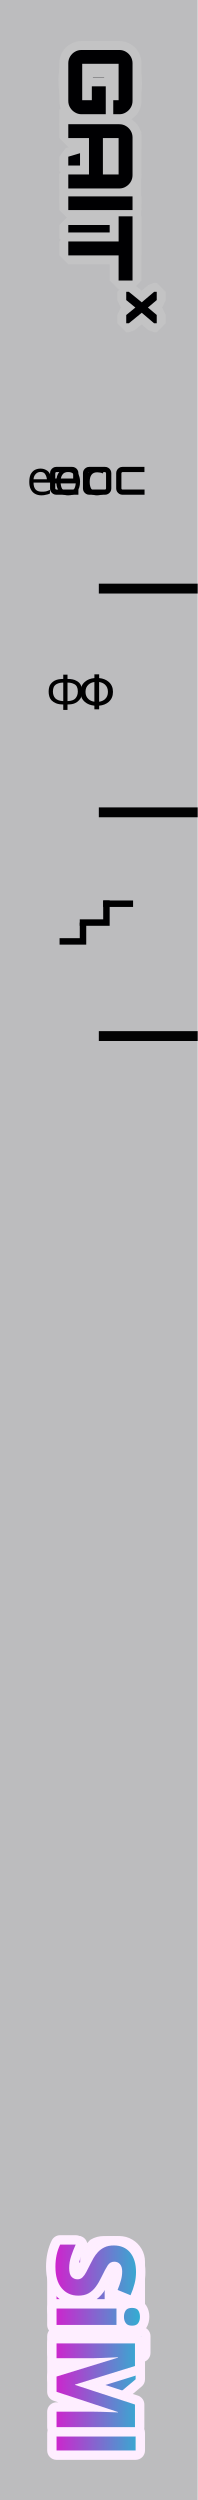
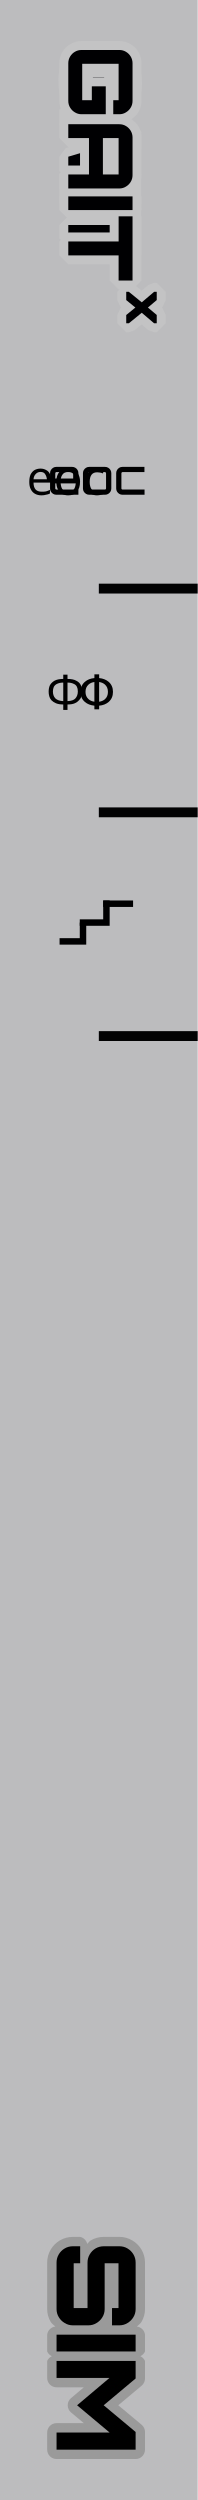
<svg xmlns="http://www.w3.org/2000/svg" xmlns:xlink="http://www.w3.org/1999/xlink" id="svg5" version="1.1" viewBox="0 0 10.16 128.5" height="128.5mm" width="10.16mm" xml:space="preserve">
  <defs id="defs2">
    <linearGradient id="linearGradient7378">
      <stop style="stop-color:#bd91df;stop-opacity:1;" offset="0" id="stop12941" />
      <stop style="stop-color:#28c6ff;stop-opacity:1;" offset="1" id="stop12943" />
    </linearGradient>
    <rect x="-362.746" y="242.835" width="272.943" height="175.773" id="rect2576" />
    <rect x="0" y="456.791" width="76.8" height="28.878" id="rect405" />
    <linearGradient id="linearGradient1445">
      <stop style="stop-color:#e0e8f3;stop-opacity:1;" offset="0" id="stop1441" />
      <stop style="stop-color:#e0e8f3;stop-opacity:0;" offset="1" id="stop1443" />
    </linearGradient>
    <rect x="7.071" y="69.296" width="26.163" height="19.092" id="rect292" />
    <rect x="7.071" y="69.296" width="26.163" height="19.092" id="rect374" />
    <linearGradient xlink:href="#linearGradient1445" id="linearGradient1451" x1="2.957" y1="5.593" x2="17.363" y2="5.593" gradientUnits="userSpaceOnUse" />
    <rect x="-362.746" y="242.835" width="272.943" height="175.773" id="rect725" />
    <rect x="-362.746" y="242.835" width="272.943" height="175.773" id="rect806" />
    <rect x="-362.746" y="242.835" width="272.943" height="175.773" id="rect872" />
    <mask maskUnits="userSpaceOnUse" id="mask12356-9">
      <path style="fill:#ff00ff;stroke:#fe5aff;stroke-width:0.102;stroke-linejoin:bevel;stroke-dasharray:none;stroke-opacity:1;paint-order:stroke fill markers" d="m 4.247,120.102 1e-7,-40.771 H 16.338 v 40.771 z" id="path12358-1" />
    </mask>
    <mask maskUnits="userSpaceOnUse" id="mask12412-7">
      <path style="fill:#ff00ff;stroke:#fe5aff;stroke-width:0.102;stroke-linejoin:bevel;stroke-dasharray:none;stroke-opacity:1;paint-order:stroke fill markers" d="m 4.247,120.102 1e-7,-40.771 H 16.338 v 40.771 z" id="path12414-0" />
    </mask>
    <mask maskUnits="userSpaceOnUse" id="mask12412-8">
      <path style="fill:#ff00ff;stroke:#fe5aff;stroke-width:0.102;stroke-linejoin:bevel;stroke-dasharray:none;stroke-opacity:1;paint-order:stroke fill markers" d="m 4.247,120.102 1e-7,-40.771 H 16.338 v 40.771 z" id="path12414-9" />
    </mask>
    <mask maskUnits="userSpaceOnUse" id="mask12352-9">
      <path style="fill:#ff00ff;stroke:#fe5aff;stroke-width:0.102;stroke-linejoin:bevel;stroke-dasharray:none;stroke-opacity:1;paint-order:stroke fill markers" d="m 4.247,120.102 1e-7,-40.771 H 16.338 v 40.771 z" id="path12354-1" />
    </mask>
    <mask maskUnits="userSpaceOnUse" id="mask12428-3">
      <path style="fill:#ff00ff;stroke:#fe5aff;stroke-width:0.102;stroke-linejoin:bevel;stroke-dasharray:none;stroke-opacity:1;paint-order:stroke fill markers" d="m 4.247,120.102 1e-7,-40.771 H 16.338 v 40.771 z" id="path12430-2" />
    </mask>
    <mask maskUnits="userSpaceOnUse" id="mask12428-6">
      <path style="fill:#ff00ff;stroke:#fe5aff;stroke-width:0.102;stroke-linejoin:bevel;stroke-dasharray:none;stroke-opacity:1;paint-order:stroke fill markers" d="m 4.247,120.102 1e-7,-40.771 H 16.338 v 40.771 z" id="path12430-5" />
    </mask>
    <clipPath clipPathUnits="userSpaceOnUse" id="clipPath4444">
      <path style="display:inline;fill:#ff00ff;stroke:#fe5aff;stroke-width:0.102;stroke-linejoin:bevel;stroke-dasharray:none;stroke-opacity:1;paint-order:stroke fill markers" d="m 4.247,120.102 1e-7,-40.771 H 16.338 v 40.771 z" id="path4446" />
    </clipPath>
    <linearGradient xlink:href="#linearGradient5347" id="linearGradient744-8" gradientUnits="userSpaceOnUse" x1="-333.707" y1="244.45" x2="-333.707" y2="264.524" />
    <linearGradient id="linearGradient5347">
      <stop style="stop-color:#10ccd2;stop-opacity:1;" offset="0" id="stop5343" />
      <stop style="stop-color:#cd25cd;stop-opacity:1;" offset="1" id="stop5345" />
    </linearGradient>
    <rect x="-362.746" y="242.835" width="60.788" height="29.02" id="rect2576-0" />
    <rect x="-362.746" y="242.835" width="60.788" height="29.02" id="rect7641" />
    <linearGradient xlink:href="#linearGradient5347" id="linearGradient344" gradientUnits="userSpaceOnUse" x1="-333.707" y1="244.45" x2="-333.707" y2="264.524" />
    <linearGradient xlink:href="#linearGradient5347" id="linearGradient670" gradientUnits="userSpaceOnUse" x1="-333.707" y1="244.45" x2="-333.707" y2="264.524" />
    <linearGradient xlink:href="#linearGradient5347" id="linearGradient672" gradientUnits="userSpaceOnUse" x1="-333.707" y1="244.45" x2="-333.707" y2="264.524" />
    <linearGradient xlink:href="#linearGradient5347" id="linearGradient674" gradientUnits="userSpaceOnUse" x1="-333.707" y1="244.45" x2="-333.707" y2="264.524" />
    <linearGradient xlink:href="#linearGradient5347" id="linearGradient676" gradientUnits="userSpaceOnUse" x1="-333.707" y1="244.45" x2="-333.707" y2="264.524" />
    <linearGradient xlink:href="#linearGradient5347" id="linearGradient678" gradientUnits="userSpaceOnUse" x1="-333.707" y1="244.45" x2="-333.707" y2="264.524" />
    <linearGradient xlink:href="#linearGradient5347" id="linearGradient680" gradientUnits="userSpaceOnUse" x1="-333.707" y1="244.45" x2="-333.707" y2="264.524" />
    <linearGradient id="linearGradient5269">
      <stop style="stop-color:#bc9051;stop-opacity:1;" offset="0" id="stop5267" />
    </linearGradient>
    <rect x="-362.746" y="242.835" width="272.943" height="175.773" id="rect2576-04" />
    <rect x="0" y="456.791" width="76.8" height="28.878" id="rect405-5" />
    <rect x="7.071" y="69.296" width="26.163" height="19.092" id="rect292-8" />
    <rect x="7.071" y="69.296" width="26.163" height="19.092" id="rect374-4" />
    <rect x="-362.746" y="242.835" width="272.943" height="175.773" id="rect725-7" />
    <rect x="-362.746" y="242.835" width="272.943" height="175.773" id="rect806-05" />
    <rect x="-362.746" y="242.835" width="272.943" height="175.773" id="rect872-7" />
    <mask maskUnits="userSpaceOnUse" id="mask12356-9-69">
      <path style="fill:#ff00ff;stroke:#fe5aff;stroke-width:0.102;stroke-linejoin:bevel;stroke-dasharray:none;stroke-opacity:1;paint-order:stroke fill markers" d="m 4.247,120.102 1e-7,-40.771 H 16.338 v 40.771 z" id="path12358-1-5" />
    </mask>
    <mask maskUnits="userSpaceOnUse" id="mask12412-7-21">
      <path style="fill:#ff00ff;stroke:#fe5aff;stroke-width:0.102;stroke-linejoin:bevel;stroke-dasharray:none;stroke-opacity:1;paint-order:stroke fill markers" d="m 4.247,120.102 1e-7,-40.771 H 16.338 v 40.771 z" id="path12414-0-7" />
    </mask>
    <mask maskUnits="userSpaceOnUse" id="mask12412-8-2">
      <path style="fill:#ff00ff;stroke:#fe5aff;stroke-width:0.102;stroke-linejoin:bevel;stroke-dasharray:none;stroke-opacity:1;paint-order:stroke fill markers" d="m 4.247,120.102 1e-7,-40.771 H 16.338 v 40.771 z" id="path12414-9-2" />
    </mask>
    <mask maskUnits="userSpaceOnUse" id="mask12352-9-2">
      <path style="fill:#ff00ff;stroke:#fe5aff;stroke-width:0.102;stroke-linejoin:bevel;stroke-dasharray:none;stroke-opacity:1;paint-order:stroke fill markers" d="m 4.247,120.102 1e-7,-40.771 H 16.338 v 40.771 z" id="path12354-1-5" />
    </mask>
    <mask maskUnits="userSpaceOnUse" id="mask12428-3-7">
      <path style="fill:#ff00ff;stroke:#fe5aff;stroke-width:0.102;stroke-linejoin:bevel;stroke-dasharray:none;stroke-opacity:1;paint-order:stroke fill markers" d="m 4.247,120.102 1e-7,-40.771 H 16.338 v 40.771 z" id="path12430-2-19" />
    </mask>
    <mask maskUnits="userSpaceOnUse" id="mask12428-6-9">
      <path style="fill:#ff00ff;stroke:#fe5aff;stroke-width:0.102;stroke-linejoin:bevel;stroke-dasharray:none;stroke-opacity:1;paint-order:stroke fill markers" d="m 4.247,120.102 1e-7,-40.771 H 16.338 v 40.771 z" id="path12430-5-2" />
    </mask>
    <clipPath clipPathUnits="userSpaceOnUse" id="clipPath4444-0">
      <path style="display:inline;fill:#ff00ff;stroke:#fe5aff;stroke-width:0.102;stroke-linejoin:bevel;stroke-dasharray:none;stroke-opacity:1;paint-order:stroke fill markers" d="m 4.247,120.102 1e-7,-40.771 H 16.338 v 40.771 z" id="path4446-4" />
    </clipPath>
    <rect x="-362.746" y="242.835" width="272.943" height="175.773" id="rect30022" />
    <rect x="-362.746" y="242.835" width="272.943" height="175.773" id="rect2576-2" />
    <rect x="0" y="456.791" width="76.8" height="28.878" id="rect405-8" />
    <rect x="7.071" y="69.296" width="26.163" height="19.092" id="rect292-9" />
    <rect x="7.071" y="69.296" width="26.163" height="19.092" id="rect374-2" />
    <rect x="-362.746" y="242.835" width="272.943" height="175.773" id="rect725-6" />
    <rect x="-362.746" y="242.835" width="272.943" height="175.773" id="rect806-0" />
    <rect x="-362.746" y="242.835" width="272.943" height="175.773" id="rect872-1" />
    <mask maskUnits="userSpaceOnUse" id="mask12356-9-6">
      <path style="fill:#ff00ff;stroke:#fe5aff;stroke-width:0.102;stroke-linejoin:bevel;stroke-dasharray:none;stroke-opacity:1;paint-order:stroke fill markers" d="m 4.247,120.102 1e-7,-40.771 H 16.338 v 40.771 z" id="path12358-1-9" />
    </mask>
    <mask maskUnits="userSpaceOnUse" id="mask12412-7-2">
      <path style="fill:#ff00ff;stroke:#fe5aff;stroke-width:0.102;stroke-linejoin:bevel;stroke-dasharray:none;stroke-opacity:1;paint-order:stroke fill markers" d="m 4.247,120.102 1e-7,-40.771 H 16.338 v 40.771 z" id="path12414-0-3" />
    </mask>
    <mask maskUnits="userSpaceOnUse" id="mask12412-8-4">
      <path style="fill:#ff00ff;stroke:#fe5aff;stroke-width:0.102;stroke-linejoin:bevel;stroke-dasharray:none;stroke-opacity:1;paint-order:stroke fill markers" d="m 4.247,120.102 1e-7,-40.771 H 16.338 v 40.771 z" id="path12414-9-9" />
    </mask>
    <mask maskUnits="userSpaceOnUse" id="mask12352-9-9">
      <path style="fill:#ff00ff;stroke:#fe5aff;stroke-width:0.102;stroke-linejoin:bevel;stroke-dasharray:none;stroke-opacity:1;paint-order:stroke fill markers" d="m 4.247,120.102 1e-7,-40.771 H 16.338 v 40.771 z" id="path12354-1-9" />
    </mask>
    <mask maskUnits="userSpaceOnUse" id="mask12428-3-6">
      <path style="fill:#ff00ff;stroke:#fe5aff;stroke-width:0.102;stroke-linejoin:bevel;stroke-dasharray:none;stroke-opacity:1;paint-order:stroke fill markers" d="m 4.247,120.102 1e-7,-40.771 H 16.338 v 40.771 z" id="path12430-2-1" />
    </mask>
    <mask maskUnits="userSpaceOnUse" id="mask12428-6-2">
      <path style="fill:#ff00ff;stroke:#fe5aff;stroke-width:0.102;stroke-linejoin:bevel;stroke-dasharray:none;stroke-opacity:1;paint-order:stroke fill markers" d="m 4.247,120.102 1e-7,-40.771 H 16.338 v 40.771 z" id="path12430-5-8" />
    </mask>
    <clipPath clipPathUnits="userSpaceOnUse" id="clipPath4444-4">
      <path style="display:inline;fill:#ff00ff;stroke:#fe5aff;stroke-width:0.102;stroke-linejoin:bevel;stroke-dasharray:none;stroke-opacity:1;paint-order:stroke fill markers" d="m 4.247,120.102 1e-7,-40.771 H 16.338 v 40.771 z" id="path4446-9" />
    </clipPath>
    <rect x="-362.746" y="242.835" width="60.788" height="29.02" id="rect2576-0-6" />
    <rect x="-362.746" y="242.835" width="60.788" height="29.02" id="rect2835" />
    <rect x="-362.746" y="242.835" width="60.788" height="29.02" id="rect12331" />
    <rect x="-362.746" y="242.835" width="60.788" height="29.02" id="rect12359" />
    <rect x="7.071" y="69.296" width="26.163" height="19.092" id="rect292-5" />
    <rect x="7.071" y="69.296" width="26.163" height="19.092" id="rect374-5" />
    <rect x="-362.746" y="242.835" width="272.943" height="175.773" id="rect2576-02" />
    <rect x="0" y="456.791" width="76.8" height="28.878" id="rect405-55" />
    <rect x="7.071" y="69.296" width="26.163" height="19.092" id="rect292-4" />
    <rect x="7.071" y="69.296" width="26.163" height="19.092" id="rect374-6" />
    <rect x="-362.746" y="242.835" width="272.943" height="175.773" id="rect725-0" />
    <rect x="-362.746" y="242.835" width="272.943" height="175.773" id="rect806-8" />
    <rect x="-362.746" y="242.835" width="272.943" height="175.773" id="rect872-3" />
    <mask maskUnits="userSpaceOnUse" id="mask12356-9-0">
      <path style="fill:#ff00ff;stroke:#fe5aff;stroke-width:0.102;stroke-linejoin:bevel;stroke-dasharray:none;stroke-opacity:1;paint-order:stroke fill markers" d="m 4.247,120.102 1e-7,-40.771 H 16.338 v 40.771 z" id="path12358-1-95" />
    </mask>
    <mask maskUnits="userSpaceOnUse" id="mask12412-7-0">
      <path style="fill:#ff00ff;stroke:#fe5aff;stroke-width:0.102;stroke-linejoin:bevel;stroke-dasharray:none;stroke-opacity:1;paint-order:stroke fill markers" d="m 4.247,120.102 1e-7,-40.771 H 16.338 v 40.771 z" id="path12414-0-37" />
    </mask>
    <mask maskUnits="userSpaceOnUse" id="mask12412-8-3">
      <path style="fill:#ff00ff;stroke:#fe5aff;stroke-width:0.102;stroke-linejoin:bevel;stroke-dasharray:none;stroke-opacity:1;paint-order:stroke fill markers" d="m 4.247,120.102 1e-7,-40.771 H 16.338 v 40.771 z" id="path12414-9-99" />
    </mask>
    <mask maskUnits="userSpaceOnUse" id="mask12352-9-1">
      <path style="fill:#ff00ff;stroke:#fe5aff;stroke-width:0.102;stroke-linejoin:bevel;stroke-dasharray:none;stroke-opacity:1;paint-order:stroke fill markers" d="m 4.247,120.102 1e-7,-40.771 H 16.338 v 40.771 z" id="path12354-1-8" />
    </mask>
    <mask maskUnits="userSpaceOnUse" id="mask12428-3-3">
      <path style="fill:#ff00ff;stroke:#fe5aff;stroke-width:0.102;stroke-linejoin:bevel;stroke-dasharray:none;stroke-opacity:1;paint-order:stroke fill markers" d="m 4.247,120.102 1e-7,-40.771 H 16.338 v 40.771 z" id="path12430-2-2" />
    </mask>
    <mask maskUnits="userSpaceOnUse" id="mask12428-6-94">
      <path style="fill:#ff00ff;stroke:#fe5aff;stroke-width:0.102;stroke-linejoin:bevel;stroke-dasharray:none;stroke-opacity:1;paint-order:stroke fill markers" d="m 4.247,120.102 1e-7,-40.771 H 16.338 v 40.771 z" id="path12430-5-7" />
    </mask>
    <clipPath clipPathUnits="userSpaceOnUse" id="clipPath4444-5">
      <path style="display:inline;fill:#ff00ff;stroke:#fe5aff;stroke-width:0.102;stroke-linejoin:bevel;stroke-dasharray:none;stroke-opacity:1;paint-order:stroke fill markers" d="m 4.247,120.102 1e-7,-40.771 H 16.338 v 40.771 z" id="path4446-6" />
    </clipPath>
    <rect x="-362.746" y="242.835" width="272.943" height="175.773" id="rect30022-2" />
    <rect x="-362.746" y="242.835" width="272.943" height="175.773" id="rect2576-2-0" />
    <rect x="0" y="456.791" width="76.8" height="28.878" id="rect405-8-1" />
    <rect x="7.071" y="69.296" width="26.163" height="19.092" id="rect292-9-0" />
    <rect x="7.071" y="69.296" width="26.163" height="19.092" id="rect374-2-3" />
    <rect x="-362.746" y="242.835" width="272.943" height="175.773" id="rect725-6-1" />
    <rect x="-362.746" y="242.835" width="272.943" height="175.773" id="rect806-0-4" />
    <rect x="-362.746" y="242.835" width="272.943" height="175.773" id="rect872-1-0" />
    <mask maskUnits="userSpaceOnUse" id="mask12356-9-6-9">
      <path style="fill:#ff00ff;stroke:#fe5aff;stroke-width:0.102;stroke-linejoin:bevel;stroke-dasharray:none;stroke-opacity:1;paint-order:stroke fill markers" d="m 4.247,120.102 1e-7,-40.771 H 16.338 v 40.771 z" id="path12358-1-9-4" />
    </mask>
    <mask maskUnits="userSpaceOnUse" id="mask12412-7-2-9">
      <path style="fill:#ff00ff;stroke:#fe5aff;stroke-width:0.102;stroke-linejoin:bevel;stroke-dasharray:none;stroke-opacity:1;paint-order:stroke fill markers" d="m 4.247,120.102 1e-7,-40.771 H 16.338 v 40.771 z" id="path12414-0-3-4" />
    </mask>
    <mask maskUnits="userSpaceOnUse" id="mask12412-8-4-5">
      <path style="fill:#ff00ff;stroke:#fe5aff;stroke-width:0.102;stroke-linejoin:bevel;stroke-dasharray:none;stroke-opacity:1;paint-order:stroke fill markers" d="m 4.247,120.102 1e-7,-40.771 H 16.338 v 40.771 z" id="path12414-9-9-3" />
    </mask>
    <mask maskUnits="userSpaceOnUse" id="mask12352-9-9-0">
      <path style="fill:#ff00ff;stroke:#fe5aff;stroke-width:0.102;stroke-linejoin:bevel;stroke-dasharray:none;stroke-opacity:1;paint-order:stroke fill markers" d="m 4.247,120.102 1e-7,-40.771 H 16.338 v 40.771 z" id="path12354-1-9-4" />
    </mask>
    <mask maskUnits="userSpaceOnUse" id="mask12428-3-6-8">
      <path style="fill:#ff00ff;stroke:#fe5aff;stroke-width:0.102;stroke-linejoin:bevel;stroke-dasharray:none;stroke-opacity:1;paint-order:stroke fill markers" d="m 4.247,120.102 1e-7,-40.771 H 16.338 v 40.771 z" id="path12430-2-1-5" />
    </mask>
    <mask maskUnits="userSpaceOnUse" id="mask12428-6-2-7">
      <path style="fill:#ff00ff;stroke:#fe5aff;stroke-width:0.102;stroke-linejoin:bevel;stroke-dasharray:none;stroke-opacity:1;paint-order:stroke fill markers" d="m 4.247,120.102 1e-7,-40.771 H 16.338 v 40.771 z" id="path12430-5-8-1" />
    </mask>
    <clipPath clipPathUnits="userSpaceOnUse" id="clipPath4444-4-2">
      <path style="display:inline;fill:#ff00ff;stroke:#fe5aff;stroke-width:0.102;stroke-linejoin:bevel;stroke-dasharray:none;stroke-opacity:1;paint-order:stroke fill markers" d="m 4.247,120.102 1e-7,-40.771 H 16.338 v 40.771 z" id="path4446-9-2" />
    </clipPath>
    <rect x="-362.746" y="242.835" width="60.788" height="29.02" id="rect2576-0-2" />
    <rect x="-362.746" y="242.835" width="60.788" height="29.02" id="rect2835-9" />
    <rect x="-362.746" y="242.835" width="60.788" height="29.02" id="rect12331-6" />
    <rect x="-362.746" y="242.835" width="60.788" height="29.02" id="rect12359-3" />
  </defs>
  <g id="g372" style="display:inline;fill:#e9afaf">
    <rect style="display:inline;opacity:1;fill:#bcbcbe;fill-opacity:1;stroke:none;stroke-width:0.263" id="rect338" width="10.16" height="128.5" x="-2.9143354e-16" y="-2.7755576e-17" />
-     <g aria-label="SiM" transform="matrix(0,0.2645833,-0.2645833,0,72.84951,208.648)" id="text7639" style="font-weight:900;font-size:21.333px;font-family:Orbitron;-inkscape-font-specification:'Orbitron Heavy';text-align:center;white-space:pre;display:inline;fill:url(#linearGradient744-8);stroke:#feeeff;stroke-width:3.647;stroke-linecap:round;stroke-linejoin:round;paint-order:stroke fill markers">
-       <g id="path374" style="fill:url(#linearGradient672)">
-         <path style="color:#000000;-inkscape-font-specification:'Orbitron Heavy';fill:#feeeff;stroke:none;stroke-linecap:butt;stroke-linejoin:miter;-inkscape-stroke:none" d="m -349.217,247.166 c -0.873,0 -1.751,0.237 -2.504,0.68 -0.734,0.432 -1.355,1.056 -1.789,1.789 -0.454,0.753 -0.688,1.638 -0.688,2.514 v 3.029 c 0,0.88 0.231,1.764 0.678,2.523 a 1.824,1.824 0 0 0 0.014,0.021 c 0.167,0.275 0.464,0.432 0.68,0.67 a 1.824,1.824 0 0 0 -1.371,1.371 v 1.43 c 0,0.873 0.235,1.751 0.678,2.504 0.434,0.738 1.061,1.365 1.799,1.799 0.753,0.443 1.631,0.678 2.504,0.678 h 9.045 c 0.869,0 1.746,-0.238 2.492,-0.688 0.727,-0.431 1.344,-1.049 1.775,-1.775 0.46,-0.752 0.715,-1.636 0.715,-2.518 v -3.029 c 0,-0.884 -0.255,-1.777 -0.727,-2.529 -0.163,-0.272 -0.455,-0.429 -0.666,-0.666 a 1.824,1.824 0 0 0 1.393,-1.393 v -1.428 c 0,-0.884 -0.255,-1.777 -0.727,-2.529 -0.431,-0.721 -1.042,-1.338 -1.766,-1.766 -0.746,-0.449 -1.622,-0.688 -2.49,-0.688 z m 9.221,3.695 c 0.153,0.021 0.302,0.033 0.438,0.115 a 1.824,1.824 0 0 0 0.019,0.012 c 0.229,0.135 0.371,0.277 0.506,0.506 a 1.824,1.824 0 0 0 0.033,0.055 c 0.039,0.062 0.03,0.145 0.055,0.205 h -0.158 a 1.824,1.824 0 0 0 -0.893,-0.893 z m -9.451,0.014 a 1.824,1.824 0 0 0 -1.045,1.045 c 0.024,-0.139 0.034,-0.289 0.105,-0.406 a 1.824,1.824 0 0 0 0.012,-0.019 c 0.135,-0.229 0.275,-0.371 0.504,-0.506 0.139,-0.082 0.283,-0.089 0.424,-0.113 z m 11.758,2.986 0.021,0.012 c -0.004,-0.002 -0.01,-0.001 -0.014,-0.004 -0.003,-0.002 -0.005,-0.006 -0.008,-0.008 z m -12.803,1.543 a 1.824,1.824 0 0 0 1.045,1.045 c -0.141,-0.025 -0.285,-0.032 -0.424,-0.113 -0.236,-0.139 -0.376,-0.285 -0.506,-0.496 -0.077,-0.134 -0.091,-0.286 -0.115,-0.436 z m 10.494,1.471 c 0.154,0.02 0.303,0.035 0.439,0.117 a 1.824,1.824 0 0 0 0.019,0.014 c 0.229,0.135 0.371,0.275 0.506,0.504 a 1.824,1.824 0 0 0 0.033,0.055 c 0.081,0.128 0.094,0.274 0.115,0.424 a 1.824,1.824 0 0 0 -1.113,-1.113 z m 1.109,4.496 c -0.021,0.149 -0.032,0.291 -0.125,0.441 a 1.824,1.824 0 0 0 -0.019,0.035 c -0.135,0.229 -0.277,0.369 -0.506,0.504 a 1.824,1.824 0 0 0 -0.019,0.012 c -0.136,0.083 -0.285,0.097 -0.439,0.117 a 1.824,1.824 0 0 0 1.109,-1.109 z m -11.557,0.217 h 0.121 a 1.824,1.824 0 0 0 0.877,0.877 c -0.141,-0.025 -0.285,-0.032 -0.424,-0.113 -0.229,-0.135 -0.369,-0.275 -0.504,-0.504 -0.05,-0.085 -0.043,-0.179 -0.07,-0.26 z" id="path383" />
-         <path style="color:#000000;-inkscape-font-specification:'Orbitron Heavy';fill:url(#linearGradient670);stroke:none;stroke-linecap:butt;stroke-linejoin:miter;-inkscape-stroke:none" d="m -349.216,264.35 q -0.853,0 -1.579,-0.427 -0.725,-0.427 -1.152,-1.152 -0.427,-0.725 -0.427,-1.579 v -1.429 h 3.307 v 1.259 q 0,0 0,0 0,0 0,0 h 8.704 q 0,0 0,0 0,0 0,0 v -2.688 q 0,0 0,0 0,0 0,0 h -8.853 q -0.853,0 -1.579,-0.427 -0.725,-0.427 -1.152,-1.131 -0.427,-0.725 -0.427,-1.6 v -3.029 q 0,-0.875 0.427,-1.579 0.427,-0.725 1.152,-1.152 0.725,-0.427 1.579,-0.427 h 9.045 q 0.853,0 1.557,0.427 0.725,0.427 1.152,1.152 0.448,0.704 0.448,1.579 v 1.429 h -3.349 v -1.259 q 0,0 0,0 0,0 0,0 h -8.704 q 0,0 0,0 0,0 0,0 v 2.688 q 0,0 0,0 0,0 0,0 h 8.896 q 0.853,0 1.557,0.427 0.725,0.427 1.152,1.152 0.448,0.704 0.448,1.579 v 3.029 q 0,0.853 -0.448,1.579 -0.427,0.725 -1.152,1.152 -0.704,0.427 -1.557,0.427 z" id="path385" />
-       </g>
-       <g id="path376" style="fill:url(#linearGradient676)">
-         <path style="color:#000000;-inkscape-font-specification:'Orbitron Heavy';fill:#feeeff;stroke:none;stroke-linecap:butt;stroke-linejoin:miter;-inkscape-stroke:none" d="m -334.752,246.1 a 1.824,1.824 0 0 0 -1.824,1.824 v 3.285 a 1.824,1.824 0 0 0 0.385,0.385 1.824,1.824 0 0 0 -0.385,0.383 v 12.373 a 1.824,1.824 0 0 0 1.824,1.824 h 3.264 a 1.824,1.824 0 0 0 1.824,-1.824 v -12.373 a 1.824,1.824 0 0 0 -0.385,-0.383 1.824,1.824 0 0 0 0.385,-0.385 v -3.285 a 1.824,1.824 0 0 0 -1.824,-1.824 z" id="path389" />
-         <path style="color:#000000;-inkscape-font-specification:'Orbitron Heavy';fill:url(#linearGradient674);stroke:none;stroke-linecap:butt;stroke-linejoin:miter;-inkscape-stroke:none" d="m -334.753,264.35 v 0 -12.373 h 3.264 v 12.373 z m 0,-13.141 v 0 -3.285 h 3.264 v 3.285 z" id="path391" />
-       </g>
-       <g id="path378" style="fill:url(#linearGradient680)">
-         <path style="color:#000000;-inkscape-font-specification:'Orbitron Heavy';fill:#feeeff;stroke:none;stroke-linecap:butt;stroke-linejoin:miter;-inkscape-stroke:none" d="m -329.781,247.166 a 1.824,1.824 0 0 0 -1.824,1.824 v 15.359 a 1.824,1.824 0 0 0 1.824,1.824 h 3.307 a 1.824,1.824 0 0 0 1.822,-1.824 v -5.295 l 2.096,2.482 a 1.824,1.824 0 0 0 2.791,-0.006 l 2.07,-2.471 v 5.289 a 1.824,1.824 0 0 0 1.822,1.824 h 3.328 a 1.824,1.824 0 0 0 1.824,-1.824 v -15.359 a 1.824,1.824 0 0 0 -1.824,-1.824 h -3.434 a 1.824,1.824 0 0 0 -1.4,0.656 l -3.787,4.535 -3.805,-4.539 a 1.824,1.824 0 0 0 -1.398,-0.652 z m 1.822,3.648 h 0.74 l 1.629,1.941 a 1.824,1.824 0 0 0 -2.369,0.826 z m 12.832,0 h 0.758 v 2.775 a 1.824,1.824 0 0 0 -2.355,-0.861 z m -6.75,5.873 a 1.824,1.824 0 0 0 1.402,0.012 l -0.693,0.828 z" id="path395" />
-         <path style="color:#000000;-inkscape-font-specification:'Orbitron Heavy';fill:url(#linearGradient678);stroke:none;stroke-linecap:butt;stroke-linejoin:miter;-inkscape-stroke:none" d="M -329.782,264.35 V 248.99 h 3.413 l 5.205,6.208 5.184,-6.208 h 3.435 v 15.36 h -3.328 v -10.304 l -5.291,6.315 -5.312,-6.293 v 10.283 z" id="path397" />
-       </g>
-     </g>
-     <text xml:space="preserve" transform="matrix(0,0.2645833,-0.2645833,0,72.84959,208.648)" id="text2574-8" style="font-weight:900;font-size:21.333px;font-family:Orbitron;-inkscape-font-specification:'Orbitron Heavy';text-align:center;white-space:pre;shape-inside:url(#rect2576-0);shape-padding:1.651;display:inline;fill:url(#linearGradient344);fill-opacity:1;stroke:#feeeff;stroke-width:3.647;stroke-linecap:round;stroke-linejoin:round;stroke-opacity:1;paint-order:stroke fill markers" x="19.915" y="0">
-       <tspan x="-353.526" y="264.35" id="tspan2">SiM</tspan>
-     </text>
    <g id="g1475" transform="rotate(180,4.874128,4.083687)">
      <text xml:space="preserve" style="font-weight:900;font-size:4.586px;font-family:Orbitron;-inkscape-font-specification:'Orbitron Heavy';display:inline;fill:#000002;fill-opacity:1;stroke:#c3c3c4;stroke-width:0.921;stroke-linecap:round;stroke-linejoin:bevel;stroke-dasharray:none;stroke-opacity:1;paint-order:stroke markers fill;stop-color:#000000" x="-5.855" y="6.238" id="text1" transform="rotate(-90)">
        <tspan id="tspan1" style="font-size:4.586px;fill:#000002;fill-opacity:1;stroke:#c3c3c4;stroke-width:0.921;stroke-dasharray:none;stroke-opacity:1" x="-5.855" y="6.238">GAIT</tspan>
      </text>
      <g id="text1483" transform="rotate(-90,-0.6206208,0.00127881)">
        <path style="color:#000000;-inkscape-font-specification:'Orbitron Heavy';fill:#c3c3c4;stroke-linecap:round;stroke-linejoin:bevel;-inkscape-stroke:none;paint-order:stroke markers fill" d="M 6.213,1.854 5.752,2.314 V 2.449 L 5.861,2.748 6.154,3.09 5.855,3.455 5.752,3.746 v 0.137 l 0.461,0.459 h 0.424 l 0.357,-0.168 0.027,-0.033 0.027,0.033 0.355,0.168 H 7.83 L 8.291,3.883 V 3.746 L 8.186,3.455 7.889,3.09 8.18,2.748 8.291,2.449 V 2.314 L 7.83,1.854 H 7.402 L 7.049,2.018 7.02,2.053 6.988,2.016 6.637,1.854 Z" id="path5" />
        <path style="color:#000000;-inkscape-font-specification:'Orbitron Heavy';fill:#000002;stroke-linecap:round;stroke-linejoin:bevel;-inkscape-stroke:none;paint-order:stroke markers fill" d="m 6.213,3.882 v 0 -0.135 L 6.753,3.084 6.213,2.449 V 2.314 H 6.637 L 7.021,2.768 7.402,2.314 H 7.83 V 2.449 L 7.289,3.084 7.83,3.747 V 3.882 H 7.405 L 7.021,3.412 6.637,3.882 Z" id="path6" />
      </g>
      <g id="text3" transform="rotate(-90)">
        <path style="color:#000000;-inkscape-font-specification:'Orbitron Heavy';fill:#c3c3c4;stroke-linecap:round;stroke-linejoin:bevel;-inkscape-stroke:none;paint-order:stroke markers fill" d="m -4.92,2.477 c -0.199,0 -0.4,0.053 -0.572,0.154 -0.168,0.099 -0.311,0.244 -0.41,0.412 -0.103,0.172 -0.156,0.374 -0.156,0.572 v 1.943 c 0,0.199 0.055,0.402 0.156,0.574 0.099,0.168 0.242,0.311 0.41,0.41 0.172,0.101 0.373,0.156 0.572,0.156 h 1.941 c 0.198,0 0.4,-0.053 0.572,-0.156 0.096,-0.057 0.158,-0.152 0.234,-0.234 l 0.391,0.391 h 0.709 L -0.611,6.238 V 5.635 h 0.951 v 0.604 l 0.461,0.461 H 1.52 l 0.203,-0.203 0.205,0.203 H 2.629 L 3.09,6.238 V 4.111 H 3.783 V 6.238 L 4.244,6.699 H 4.959 L 5.42,6.238 V 4.111 H 6.252 L 6.713,3.652 V 2.936 L 6.252,2.477 H 2.951 L 2.789,2.637 2.629,2.477 H 1.928 L 1.59,2.812 C 1.528,2.755 1.486,2.678 1.414,2.635 1.241,2.53 1.036,2.477 0.836,2.477 h -1.939 c -0.199,0 -0.4,0.053 -0.572,0.154 -0.149,0.088 -0.269,0.221 -0.365,0.365 C -2.137,2.853 -2.255,2.722 -2.402,2.635 -2.575,2.53 -2.779,2.477 -2.979,2.477 Z m 2.916,0.553 0.008,0.014 c -0.001,-0.002 -0.004,-0.003 -0.006,-0.006 -0.001,-0.002 -4.931e-4,-0.006 -0.002,-0.008 z m 3.816,0 0.008,0.014 c -0.001,-0.002 -0.004,-0.003 -0.006,-0.006 -0.001,-0.002 -4.93e-4,-0.006 -0.002,-0.008 z M 4.449,3.396 H 4.754 L 4.602,3.549 Z m -8.875,0.715 h 0.436 L -4.191,4.312 V 5.027 L -4.156,5.062 h -0.27 z m 5.484,0.549 v 0.312 l -0.154,-0.156 z m -2.381,0.008 0.146,0.148 -0.146,0.148 z m -1.486,0.105 h 0.053 v 0.053 z" id="path3" />
        <path style="color:#000000;-inkscape-font-specification:'Orbitron Heavy';fill:#000002;stroke-linecap:round;stroke-linejoin:bevel;-inkscape-stroke:none;paint-order:stroke markers fill" d="m -4.919,6.238 q -0.183,0 -0.339,-0.092 -0.156,-0.092 -0.248,-0.248 -0.092,-0.156 -0.092,-0.339 V 3.615 q 0,-0.188 0.092,-0.339 0.092,-0.156 0.248,-0.248 0.156,-0.092 0.339,-0.092 h 1.94 q 0.188,0 0.339,0.092 0.156,0.092 0.248,0.248 0.096,0.151 0.096,0.339 v 0.312 h -0.72 V 3.652 q 0,0 0,0 0,0 0,0 h -1.871 q 0,0 0,0 0,0 0,0 v 1.871 q 0,0 0,0 0,0 0,0 h 1.871 q 0,0 0,0 0,0 0,0 V 5.028 H -3.731 V 4.312 H -2.296 v 1.247 q 0,0.183 -0.096,0.339 -0.092,0.156 -0.248,0.248 -0.151,0.092 -0.339,0.092 z m 3.137,0 V 3.615 q 0,-0.188 0.092,-0.339 0.092,-0.156 0.248,-0.248 0.156,-0.092 0.339,-0.092 h 1.94 q 0.188,0 0.339,0.092 0.156,0.092 0.248,0.248 0.096,0.151 0.096,0.339 V 6.238 H 0.8 V 5.174 H -1.071 V 6.238 Z m 0.711,-1.779 H 0.8 V 3.652 q 0,0 0,0 0,0 0,0 H -1.071 q 0,0 0,0 0,0 0,0 z M 1.928,6.238 V 2.936 H 2.63 V 6.238 Z m 2.316,0 v 0 -2.587 H 2.951 V 2.936 H 6.253 V 3.652 H 4.959 V 6.238 Z" id="path4" />
      </g>
    </g>
  </g>
  <g id="g8978" transform="translate(0,23.04629)" style="display:inline">
    <path style="display:inline;fill:none;stroke:#020203;stroke-width:0.506;stroke-linejoin:bevel;stroke-dasharray:none;stroke-opacity:1;paint-order:stroke fill markers;stop-color:#000000" d="M 5.08,30.207 H 10.16" id="path8960" />
    <g id="g1" transform="translate(-2.668874,-58.13428)">
      <g id="g24804" transform="translate(0.6512187,11.5)" style="display:inline;fill:#e9afaf">
        <path style="fill:none;fill-opacity:1;stroke:#000001;stroke-width:0.332;stroke-linejoin:miter;stroke-dasharray:none;stroke-opacity:1;paint-order:stroke fill markers;stop-color:#000000" d="M 5.08,71.976 H 6.284 V 71.008" id="path18191" />
        <path style="fill:none;fill-opacity:1;stroke:#000001;stroke-width:0.332;stroke-linecap:square;stroke-linejoin:miter;stroke-dasharray:none;stroke-opacity:1;paint-order:stroke fill markers;stop-color:#000000" d="M 6.284,71.008 H 7.488 V 70.039" id="path18193" />
        <path style="fill:none;fill-opacity:1;stroke:#000001;stroke-width:0.332;stroke-linecap:square;stroke-linejoin:miter;stroke-dasharray:none;stroke-opacity:1;paint-order:stroke fill markers;stop-color:#000000" d="m 7.488,70.039 h 1.204 v 0" id="path18195" />
      </g>
    </g>
  </g>
  <g id="g9" transform="translate(-0.08100007,11.0771)">
    <path style="display:inline;fill:none;stroke:#020203;stroke-width:0.506;stroke-linejoin:bevel;stroke-dasharray:none;stroke-opacity:1;paint-order:stroke fill markers;stop-color:#000000" d="M 5.161,30.676 H 10.241" id="path8" />
    <text xml:space="preserve" style="font-style:normal;font-variant:normal;font-weight:500;font-stretch:normal;font-size:2.469px;font-family:Orbitron;-inkscape-font-specification:'Orbitron Medium';text-align:center;text-anchor:middle;display:inline;fill:#020203;stroke:#000000;stroke-width:0.37;stroke-linecap:square;paint-order:stroke fill markers;stop-color:#000000" x="5.053" y="25.384" id="text8">
      <tspan id="tspan8" style="font-size:2.469px;fill:#000001;fill-opacity:1;stroke:none;stroke-width:0.37" x="5.053" y="25.384">Φ</tspan>
    </text>
    <path style="-inkscape-font-specification:'Orbitron Medium';fill:#000001;stroke-width:0.37;stroke-linecap:square;paint-order:stroke fill markers" d="m 4.932,23.978 q -0.181,0.025 -0.299,0.13 -0.157,0.139 -0.157,0.377 0,0.238 0.157,0.376 0.118,0.105 0.299,0.13 z m 0.244,1.014 q 0.181,-0.025 0.299,-0.13 0.154,-0.139 0.154,-0.376 0,-0.239 -0.154,-0.377 Q 5.357,24.004 5.176,23.978 Z M 4.932,25.194 Q 4.638,25.167 4.448,25.006 4.22,24.813 4.22,24.486 q 0,-0.327 0.228,-0.521 0.189,-0.163 0.485,-0.189 v -0.192 h 0.244 v 0.192 q 0.294,0.028 0.484,0.189 0.227,0.194 0.227,0.521 0,0.326 -0.227,0.52 -0.189,0.162 -0.484,0.189 v 0.189 H 4.932 Z" id="text4" aria-label="Φ" />
  </g>
  <g id="g6901" transform="translate(-0.08100007)">
    <path style="display:inline;fill:none;stroke:#020203;stroke-width:0.506;stroke-linejoin:bevel;stroke-dasharray:none;stroke-opacity:1;paint-order:stroke fill markers;stop-color:#000000" d="M 5.161,30.253 H 10.241" id="path1377" />
    <text xml:space="preserve" style="font-style:normal;font-variant:normal;font-weight:500;font-stretch:normal;font-size:2.469px;font-family:Orbitron;-inkscape-font-specification:'Orbitron Medium';text-align:center;text-anchor:middle;display:inline;fill:#020203;stroke:#000000;stroke-width:0.37;stroke-linecap:square;paint-order:stroke fill markers;stop-color:#000000" x="5.086" y="25.43" id="text6">
      <tspan id="tspan6" style="font-size:2.469px;fill:#000001;fill-opacity:1;stroke:none;stroke-width:0.37" x="5.086" y="25.43">eoc</tspan>
    </text>
    <path style="-inkscape-font-specification:'Orbitron Medium';fill:#000001;stroke-width:0.37;stroke-linecap:square;paint-order:stroke fill markers" d="m 2.975,25.43 q -0.089,0 -0.161,-0.044 -0.072,-0.044 -0.116,-0.116 -0.044,-0.072 -0.044,-0.161 v -0.79 q 0,-0.089 0.044,-0.161 0.044,-0.072 0.116,-0.116 0.072,-0.044 0.161,-0.044 h 0.815 q 0.089,0 0.161,0.044 0.074,0.042 0.116,0.116 0.044,0.074 0.044,0.161 v 0.528 H 2.921 v 0.254 q 0,0.025 0.017,0.044 0.02,0.017 0.044,0.017 h 1.129 v 0.267 H 2.975 Z m -0.054,-0.832 h 0.921 v -0.272 q 0,-0.025 -0.017,-0.042 -0.017,-0.02 -0.042,-0.02 H 2.983 q -0.025,0 -0.044,0.02 -0.017,0.017 -0.017,0.042 z m 1.745,0.832 q -0.089,0 -0.161,-0.044 -0.072,-0.044 -0.116,-0.116 -0.044,-0.072 -0.044,-0.161 v -0.79 q 0,-0.089 0.044,-0.161 0.044,-0.072 0.116,-0.116 0.072,-0.044 0.161,-0.044 h 0.815 q 0.089,0 0.161,0.044 0.074,0.042 0.116,0.116 0.044,0.074 0.044,0.161 v 0.79 q 0,0.089 -0.044,0.161 -0.042,0.072 -0.116,0.116 -0.072,0.044 -0.161,0.044 H 4.666 Z m 0.007,-0.267 h 0.8 q 0.025,0 0.042,-0.017 0.017,-0.02 0.017,-0.044 v -0.775 q 0,-0.025 -0.017,-0.042 -0.017,-0.02 -0.042,-0.02 H 4.673 q -0.025,0 -0.044,0.02 -0.017,0.017 -0.017,0.042 v 0.775 q 0,0.025 0.017,0.044 0.02,0.017 0.044,0.017 z m 1.701,0.267 q -0.089,0 -0.161,-0.044 -0.072,-0.044 -0.116,-0.116 -0.044,-0.072 -0.044,-0.161 v -0.79 q 0,-0.089 0.044,-0.161 0.044,-0.072 0.116,-0.116 0.072,-0.044 0.161,-0.044 h 1.131 v 0.267 H 6.382 q -0.025,0 -0.044,0.02 -0.017,0.017 -0.017,0.042 v 0.775 q 0,0.025 0.017,0.044 0.02,0.017 0.044,0.017 h 1.129 v 0.267 H 6.375 Z" id="text2" aria-label="eoc" />
  </g>
+   <g id="text5" transform="matrix(0,0.2645833,-0.2645833,0,72.8496,208.648)" style="display:inline">
+     <path style="color:#000000;-inkscape-font-specification:'Orbitron Heavy';fill:#9a9a9a;stroke-linecap:round;stroke-linejoin:round;-inkscape-stroke:none;paint-order:stroke fill markers" d="m -349.057,247.166 c -0.873,0 -1.751,0.237 -2.504,0.68 -0.735,0.432 -1.357,1.057 -1.791,1.791 -0.453,0.753 -0.686,1.637 -0.686,2.512 v 3.029 c 0,0.88 0.231,1.764 0.678,2.523 a 1.824,1.824 0 0 0 0.012,0.021 c 0.167,0.275 0.465,0.431 0.682,0.67 a 1.824,1.824 0 0 0 -1.371,1.371 v 1.43 c 0,0.873 0.235,1.751 0.678,2.504 0.434,0.738 1.061,1.365 1.799,1.799 0.753,0.443 1.631,0.678 2.504,0.678 h 9.045 c 0.869,0 1.746,-0.238 2.492,-0.688 0.367,-0.217 0.595,-0.594 0.896,-0.896 a 1.824,1.824 0 0 0 1.582,1.584 h 3.264 a 1.824,1.824 0 0 0 0.918,-0.918 1.824,1.824 0 0 0 0.918,0.918 h 3.307 a 1.824,1.824 0 0 0 1.822,-1.824 v -5.295 l 2.096,2.482 a 1.824,1.824 0 0 0 2.791,-0.006 l 2.07,-2.471 v 5.289 a 1.824,1.824 0 0 0 1.822,1.824 h 3.328 a 1.824,1.824 0 0 0 1.824,-1.824 V 248.99 a 1.824,1.824 0 0 0 -1.824,-1.824 h -3.434 a 1.824,1.824 0 0 0 -1.4,0.656 l -3.787,4.535 -3.805,-4.539 a 1.824,1.824 0 0 0 -1.398,-0.652 h -3.412 a 1.824,1.824 0 0 0 -0.918,0.918 1.824,1.824 0 0 0 -0.918,-0.918 h -3.264 A 1.824,1.824 0 0 0 -336.625,248.75 c -0.302,-0.303 -0.529,-0.679 -0.896,-0.896 -0.746,-0.449 -1.622,-0.688 -2.49,-0.688 z m 13.293,2.424 0.033,0.055 c -0.006,-0.01 -0.019,-0.015 -0.025,-0.025 -0.005,-0.009 -0.002,-0.021 -0.008,-0.029 z m 7.645,1.225 h 0.74 l 1.629,1.941 a 1.824,1.824 0 0 0 -2.369,0.826 z m 12.832,0 h 0.76 v 2.777 a 1.824,1.824 0 0 0 -2.357,-0.863 z m -24.549,0.047 c 0.153,0.021 0.302,0.033 0.438,0.115 a 1.824,1.824 0 0 0 0.019,0.012 c 0.229,0.135 0.371,0.277 0.506,0.506 a 1.824,1.824 0 0 0 0.033,0.055 c 0.039,0.062 0.03,0.145 0.055,0.205 h -0.158 a 1.824,1.824 0 0 0 -0.893,-0.893 z m -9.451,0.014 a 1.824,1.824 0 0 0 -1.045,1.045 c 0.024,-0.139 0.033,-0.289 0.104,-0.406 a 1.824,1.824 0 0 0 0.014,-0.019 c 0.135,-0.229 0.275,-0.371 0.504,-0.506 0.139,-0.082 0.283,-0.089 0.424,-0.113 z m 11.758,2.986 0.021,0.012 c -0.004,-0.002 -0.01,-10e-4 -0.014,-0.004 -0.003,-0.002 -0.005,-0.006 -0.008,-0.008 z m -12.803,1.543 a 1.824,1.824 0 0 0 1.045,1.045 c -0.141,-0.025 -0.285,-0.032 -0.424,-0.113 -0.235,-0.138 -0.377,-0.283 -0.506,-0.492 -0.079,-0.135 -0.091,-0.289 -0.115,-0.439 z m 14.568,0.201 0.033,0.055 c -0.006,-0.01 -0.019,-0.015 -0.025,-0.025 -0.005,-0.009 -0.002,-0.021 -0.008,-0.029 z m 13.727,1.082 a 1.824,1.824 0 0 0 1.402,0.012 l -0.693,0.828 z m -17.801,0.188 c 0.154,0.02 0.303,0.035 0.439,0.117 a 1.824,1.824 0 0 0 0.019,0.014 c 0.229,0.135 0.371,0.275 0.506,0.504 a 1.824,1.824 0 0 0 0.033,0.055 c 0.081,0.128 0.094,0.274 0.115,0.424 a 1.824,1.824 0 0 0 -1.113,-1.113 z m 1.109,4.496 c -0.021,0.149 -0.032,0.291 -0.125,0.441 a 1.824,1.824 0 0 0 -0.019,0.035 c -0.135,0.229 -0.277,0.369 -0.506,0.504 a 1.824,1.824 0 0 0 -0.019,0.012 c -0.136,0.083 -0.285,0.097 -0.439,0.117 a 1.824,1.824 0 0 0 1.109,-1.109 z m -11.557,0.217 h 0.121 a 1.824,1.824 0 0 0 0.877,0.877 c -0.141,-0.025 -0.285,-0.032 -0.424,-0.113 -0.229,-0.135 -0.369,-0.275 -0.504,-0.504 -0.05,-0.085 -0.043,-0.179 -0.07,-0.26 z m 14.555,2.109 -0.019,0.033 c 0.004,-0.006 0.002,-0.014 0.006,-0.019 0.003,-0.006 0.01,-0.008 0.014,-0.014 z" id="path5-5" />
+     <path style="color:#000000;-inkscape-font-specification:'Orbitron Heavy';fill:#000000;stroke-linecap:round;stroke-linejoin:round;-inkscape-stroke:none;paint-order:stroke fill markers" d="m -349.056,264.35 q -0.853,0 -1.579,-0.427 -0.725,-0.427 -1.152,-1.152 -0.427,-0.725 -0.427,-1.579 v -1.429 h 3.307 v 1.259 q 0,0 0,0 0,0 0,0 h 8.704 q 0,0 0,0 0,0 0,0 v -2.688 q 0,0 0,0 0,0 0,0 h -8.853 q -0.853,0 -1.579,-0.427 -0.725,-0.427 -1.152,-1.131 -0.427,-0.725 -0.427,-1.6 v -3.029 q 0,-0.875 0.427,-1.579 0.427,-0.725 1.152,-1.152 0.725,-0.427 1.579,-0.427 h 9.045 q 0.853,0 1.557,0.427 0.725,0.427 1.152,1.152 0.448,0.704 0.448,1.579 v 1.429 h -3.349 v -1.259 q 0,0 0,0 0,0 0,0 h -8.704 q 0,0 0,0 0,0 0,0 v 2.688 q 0,0 0,0 0,0 0,0 h 8.896 q 0.853,0 1.557,0.427 0.725,0.427 1.152,1.152 0.448,0.704 0.448,1.579 v 3.029 q 0,0.853 -0.448,1.579 -0.427,0.725 -1.152,1.152 -0.704,0.427 -1.557,0.427 z m 14.016,0 V 248.99 h 3.264 v 15.36 z m 5.099,0 V 248.99 h 3.413 l 5.205,6.208 5.184,-6.208 h 3.435 v 15.36 h -3.328 v -10.304 l -5.291,6.315 -5.312,-6.293 v 10.283 z" id="path6-6" />
+   </g>
+   <g id="layer5" style="display:none">
+     <g aria-label="SiM" transform="matrix(0,0.2645833,-0.2645833,0,72.84951,208.648)" id="text7639" style="display:inline;fill:url(#linearGradient744-8);font-weight:900;font-size:21.333px;font-family:Orbitron;-inkscape-font-specification:'Orbitron Heavy';text-align:center;white-space:pre;stroke:#feeeff;stroke-width:3.647;stroke-linecap:round;stroke-linejoin:round;paint-order:stroke fill markers">
+       <g id="path374" style="fill:url(#linearGradient672)">
+         <path style="color:#000000;-inkscape-font-specification:'Orbitron Heavy';fill:#feeeff;stroke:none;stroke-linecap:butt;stroke-linejoin:miter;-inkscape-stroke:none" d="m -349.217,247.166 c -0.873,0 -1.751,0.237 -2.504,0.68 -0.734,0.432 -1.355,1.056 -1.789,1.789 -0.454,0.753 -0.688,1.638 -0.688,2.514 v 3.029 c 0,0.88 0.231,1.764 0.678,2.523 a 1.824,1.824 0 0 0 0.014,0.021 c 0.167,0.275 0.464,0.432 0.68,0.67 a 1.824,1.824 0 0 0 -1.371,1.371 v 1.43 c 0,0.873 0.235,1.751 0.678,2.504 0.434,0.738 1.061,1.365 1.799,1.799 0.753,0.443 1.631,0.678 2.504,0.678 h 9.045 c 0.869,0 1.746,-0.238 2.492,-0.688 0.727,-0.431 1.344,-1.049 1.775,-1.775 0.46,-0.752 0.715,-1.636 0.715,-2.518 v -3.029 c 0,-0.884 -0.255,-1.777 -0.727,-2.529 -0.163,-0.272 -0.455,-0.429 -0.666,-0.666 a 1.824,1.824 0 0 0 1.393,-1.393 v -1.428 c 0,-0.884 -0.255,-1.777 -0.727,-2.529 -0.431,-0.721 -1.042,-1.338 -1.766,-1.766 -0.746,-0.449 -1.622,-0.688 -2.49,-0.688 z m 9.221,3.695 c 0.153,0.021 0.302,0.033 0.438,0.115 a 1.824,1.824 0 0 0 0.019,0.012 c 0.229,0.135 0.371,0.277 0.506,0.506 a 1.824,1.824 0 0 0 0.033,0.055 c 0.039,0.062 0.03,0.145 0.055,0.205 h -0.158 a 1.824,1.824 0 0 0 -0.893,-0.893 z m -9.451,0.014 a 1.824,1.824 0 0 0 -1.045,1.045 c 0.024,-0.139 0.034,-0.289 0.105,-0.406 a 1.824,1.824 0 0 0 0.012,-0.019 c 0.135,-0.229 0.275,-0.371 0.504,-0.506 0.139,-0.082 0.283,-0.089 0.424,-0.113 z m 11.758,2.986 0.021,0.012 c -0.004,-0.002 -0.01,-0.001 -0.014,-0.004 -0.003,-0.002 -0.005,-0.006 -0.008,-0.008 z m -12.803,1.543 a 1.824,1.824 0 0 0 1.045,1.045 c -0.141,-0.025 -0.285,-0.032 -0.424,-0.113 -0.236,-0.139 -0.376,-0.285 -0.506,-0.496 -0.077,-0.134 -0.091,-0.286 -0.115,-0.436 z m 10.494,1.471 c 0.154,0.02 0.303,0.035 0.439,0.117 a 1.824,1.824 0 0 0 0.019,0.014 c 0.229,0.135 0.371,0.275 0.506,0.504 a 1.824,1.824 0 0 0 0.033,0.055 c 0.081,0.128 0.094,0.274 0.115,0.424 a 1.824,1.824 0 0 0 -1.113,-1.113 z m 1.109,4.496 c -0.021,0.149 -0.032,0.291 -0.125,0.441 a 1.824,1.824 0 0 0 -0.019,0.035 c -0.135,0.229 -0.277,0.369 -0.506,0.504 a 1.824,1.824 0 0 0 -0.019,0.012 c -0.136,0.083 -0.285,0.097 -0.439,0.117 a 1.824,1.824 0 0 0 1.109,-1.109 z m -11.557,0.217 h 0.121 a 1.824,1.824 0 0 0 0.877,0.877 c -0.141,-0.025 -0.285,-0.032 -0.424,-0.113 -0.229,-0.135 -0.369,-0.275 -0.504,-0.504 -0.05,-0.085 -0.043,-0.179 -0.07,-0.26 z" id="path383" />
+         <path style="color:#000000;-inkscape-font-specification:'Orbitron Heavy';fill:url(#linearGradient670);stroke:none;stroke-linecap:butt;stroke-linejoin:miter;-inkscape-stroke:none" d="m -349.216,264.35 q -0.853,0 -1.579,-0.427 -0.725,-0.427 -1.152,-1.152 -0.427,-0.725 -0.427,-1.579 v -1.429 h 3.307 v 1.259 q 0,0 0,0 0,0 0,0 h 8.704 q 0,0 0,0 0,0 0,0 v -2.688 q 0,0 0,0 0,0 0,0 h -8.853 q -0.853,0 -1.579,-0.427 -0.725,-0.427 -1.152,-1.131 -0.427,-0.725 -0.427,-1.6 v -3.029 q 0,-0.875 0.427,-1.579 0.427,-0.725 1.152,-1.152 0.725,-0.427 1.579,-0.427 h 9.045 q 0.853,0 1.557,0.427 0.725,0.427 1.152,1.152 0.448,0.704 0.448,1.579 v 1.429 h -3.349 v -1.259 q 0,0 0,0 0,0 0,0 h -8.704 q 0,0 0,0 0,0 0,0 v 2.688 q 0,0 0,0 0,0 0,0 h 8.896 q 0.853,0 1.557,0.427 0.725,0.427 1.152,1.152 0.448,0.704 0.448,1.579 v 3.029 q 0,0.853 -0.448,1.579 -0.427,0.725 -1.152,1.152 -0.704,0.427 -1.557,0.427 z" id="path385" />
+       </g>
+       <g id="path376" style="fill:url(#linearGradient676)">
+         <path style="color:#000000;-inkscape-font-specification:'Orbitron Heavy';fill:#feeeff;stroke:none;stroke-linecap:butt;stroke-linejoin:miter;-inkscape-stroke:none" d="m -334.752,246.1 a 1.824,1.824 0 0 0 -1.824,1.824 v 3.285 a 1.824,1.824 0 0 0 0.385,0.385 1.824,1.824 0 0 0 -0.385,0.383 v 12.373 a 1.824,1.824 0 0 0 1.824,1.824 h 3.264 a 1.824,1.824 0 0 0 1.824,-1.824 v -12.373 a 1.824,1.824 0 0 0 -0.385,-0.383 1.824,1.824 0 0 0 0.385,-0.385 v -3.285 a 1.824,1.824 0 0 0 -1.824,-1.824 z" id="path389" />
+         <path style="color:#000000;-inkscape-font-specification:'Orbitron Heavy';fill:url(#linearGradient674);stroke:none;stroke-linecap:butt;stroke-linejoin:miter;-inkscape-stroke:none" d="m -334.753,264.35 v 0 -12.373 h 3.264 v 12.373 z m 0,-13.141 v 0 -3.285 h 3.264 v 3.285 z" id="path391" />
+       </g>
+       <g id="path378" style="fill:url(#linearGradient680)">
+         <path style="color:#000000;-inkscape-font-specification:'Orbitron Heavy';fill:#feeeff;stroke:none;stroke-linecap:butt;stroke-linejoin:miter;-inkscape-stroke:none" d="m -329.781,247.166 a 1.824,1.824 0 0 0 -1.824,1.824 v 15.359 a 1.824,1.824 0 0 0 1.824,1.824 h 3.307 a 1.824,1.824 0 0 0 1.822,-1.824 v -5.295 l 2.096,2.482 a 1.824,1.824 0 0 0 2.791,-0.006 l 2.07,-2.471 v 5.289 a 1.824,1.824 0 0 0 1.822,1.824 h 3.328 a 1.824,1.824 0 0 0 1.824,-1.824 v -15.359 a 1.824,1.824 0 0 0 -1.824,-1.824 h -3.434 a 1.824,1.824 0 0 0 -1.4,0.656 l -3.787,4.535 -3.805,-4.539 a 1.824,1.824 0 0 0 -1.398,-0.652 z m 1.822,3.648 h 0.74 l 1.629,1.941 a 1.824,1.824 0 0 0 -2.369,0.826 z m 12.832,0 h 0.758 v 2.775 a 1.824,1.824 0 0 0 -2.355,-0.861 z m -6.75,5.873 a 1.824,1.824 0 0 0 1.402,0.012 l -0.693,0.828 z" id="path395" />
+         <path style="color:#000000;-inkscape-font-specification:'Orbitron Heavy';fill:url(#linearGradient678);stroke:none;stroke-linecap:butt;stroke-linejoin:miter;-inkscape-stroke:none" d="M -329.782,264.35 V 248.99 h 3.413 l 5.205,6.208 5.184,-6.208 h 3.435 v 15.36 h -3.328 v -10.304 l -5.291,6.315 -5.312,-6.293 v 10.283 z" id="path397" />
+       </g>
+     </g>
+     <text xml:space="preserve" transform="matrix(0,0.2645833,-0.2645833,0,72.8496,208.648)" id="text2574-8" style="display:inline;fill:url(#linearGradient344);font-weight:900;font-size:21.333px;font-family:Orbitron;-inkscape-font-specification:'Orbitron Heavy';text-align:center;white-space:pre;shape-inside:url(#rect2576-0);shape-padding:1.651;fill-opacity:1;stroke:#feeeff;stroke-width:3.647;stroke-linecap:round;stroke-linejoin:round;stroke-opacity:1;paint-order:stroke fill markers" x="19.915" y="0">
+       <tspan x="-353.526" y="264.35" id="tspan2">SiM</tspan>
+     </text>
+   </g>
</svg>
